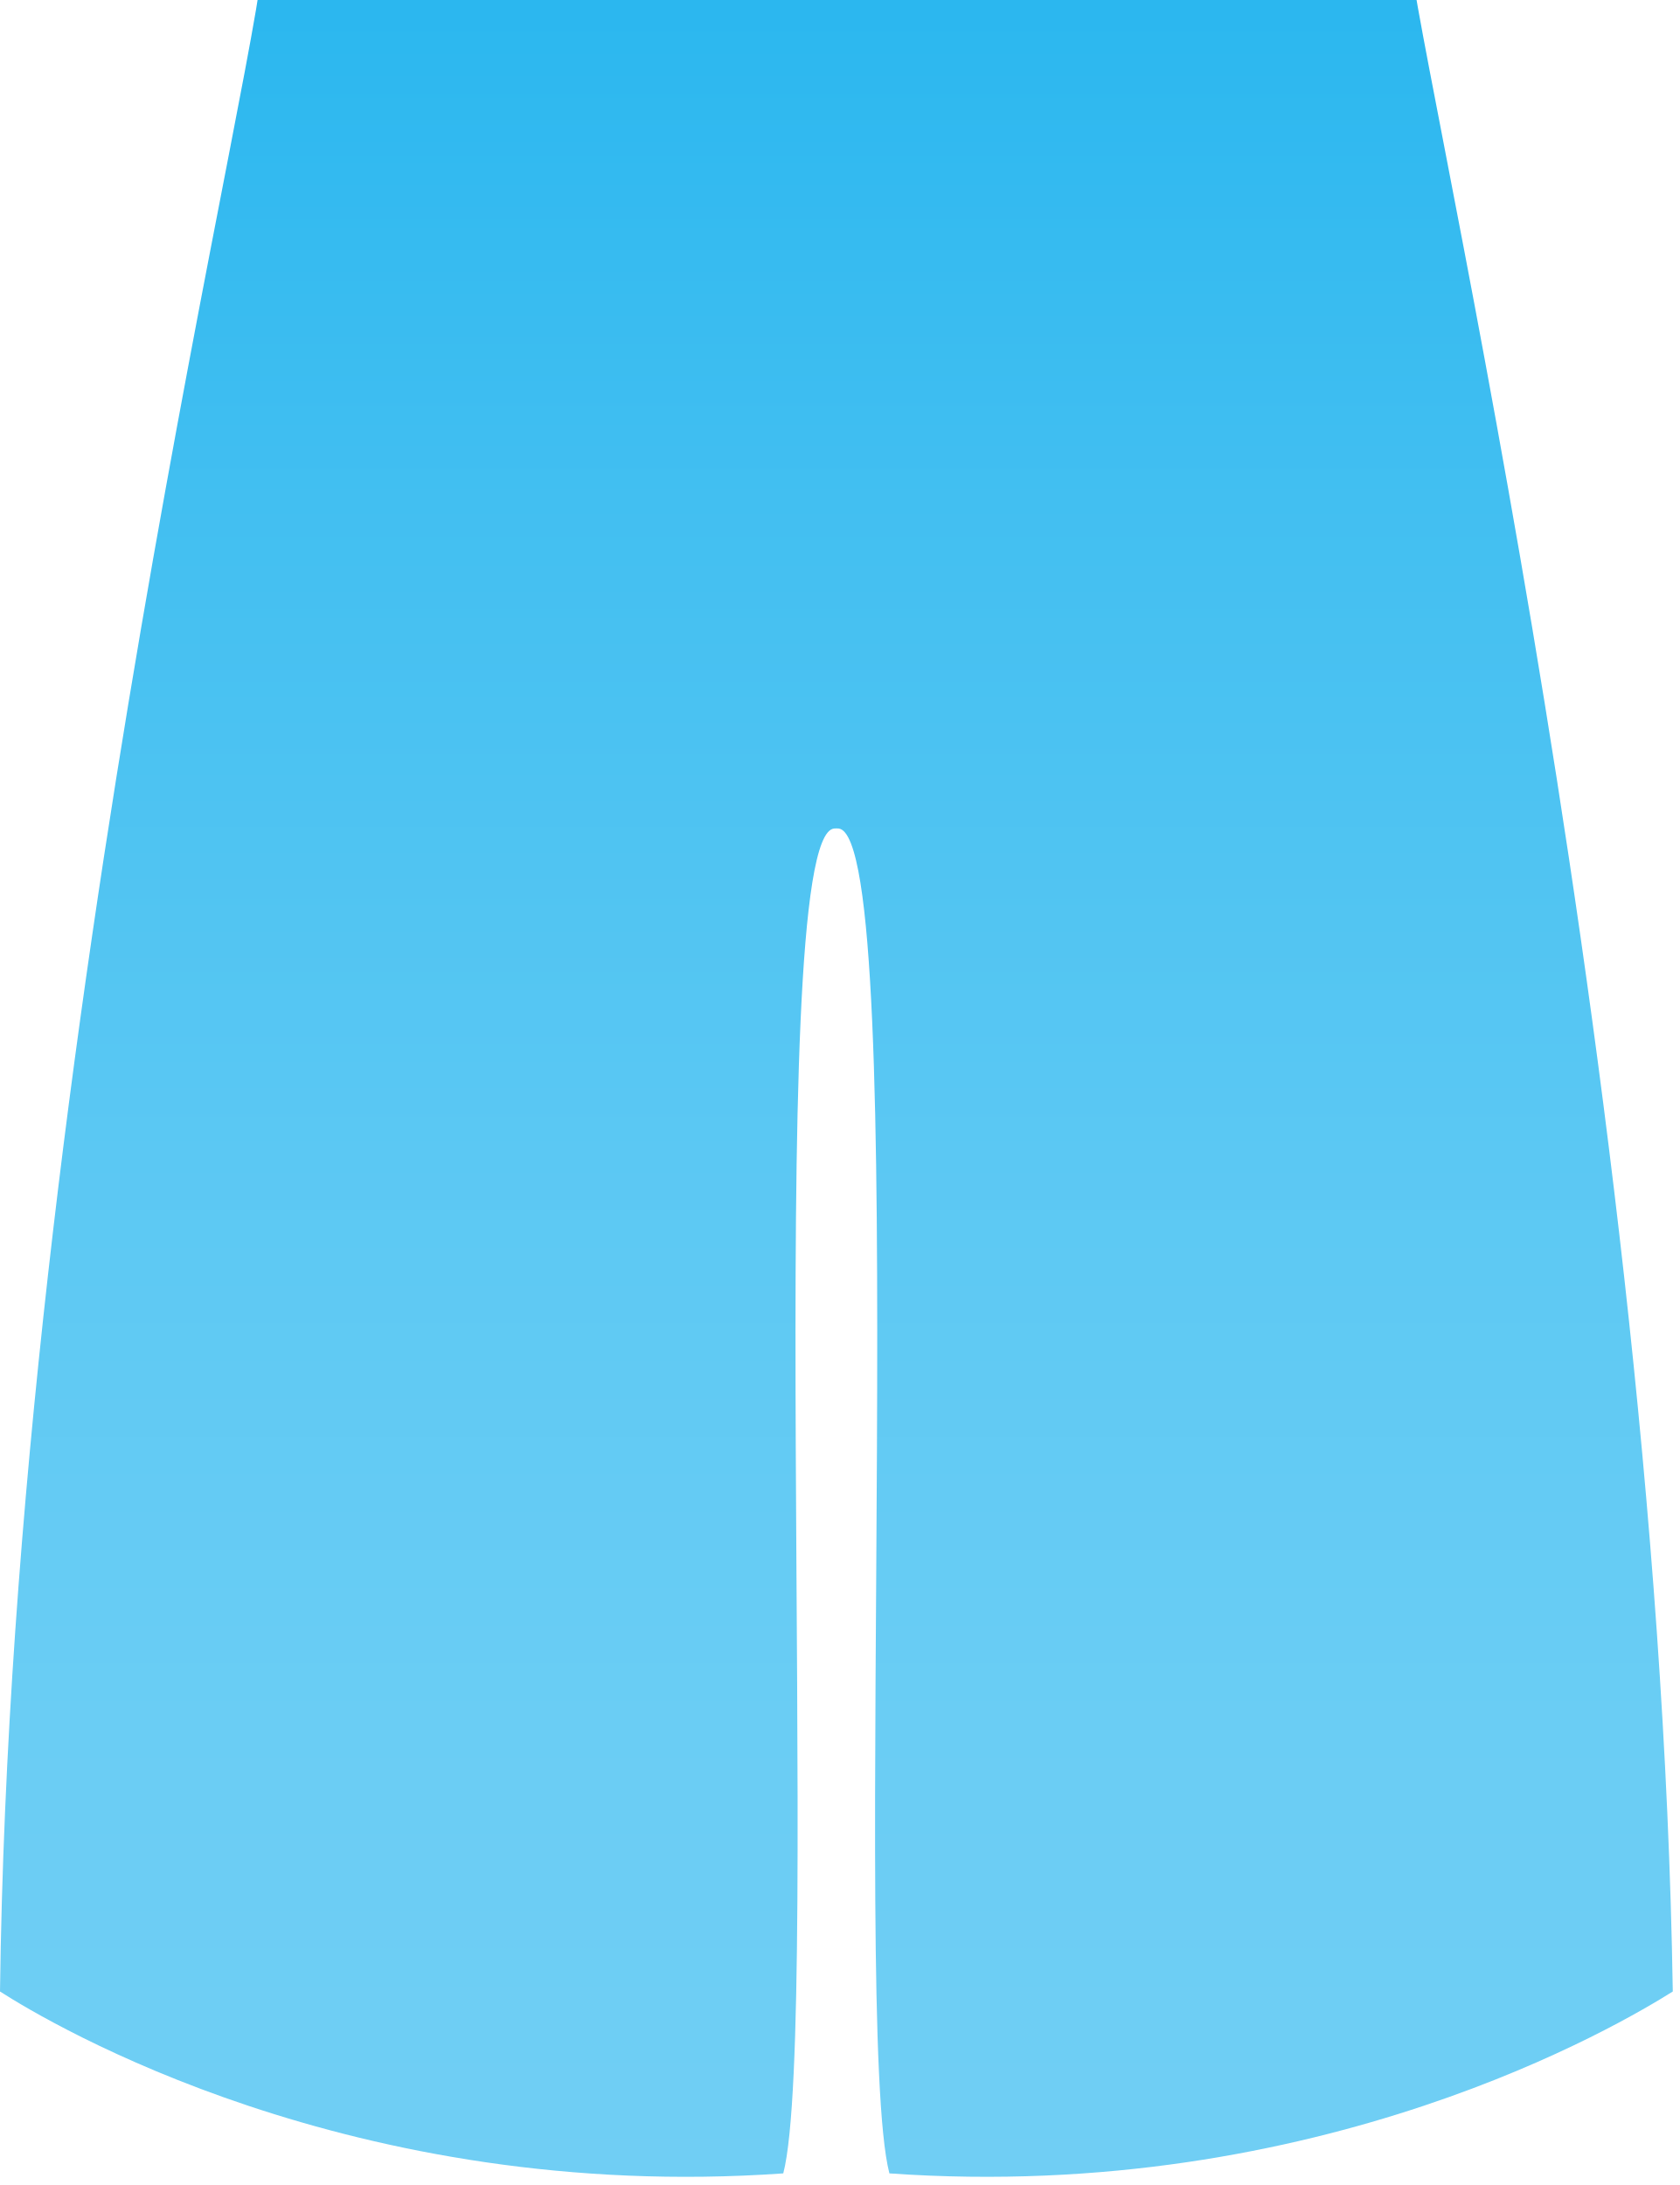
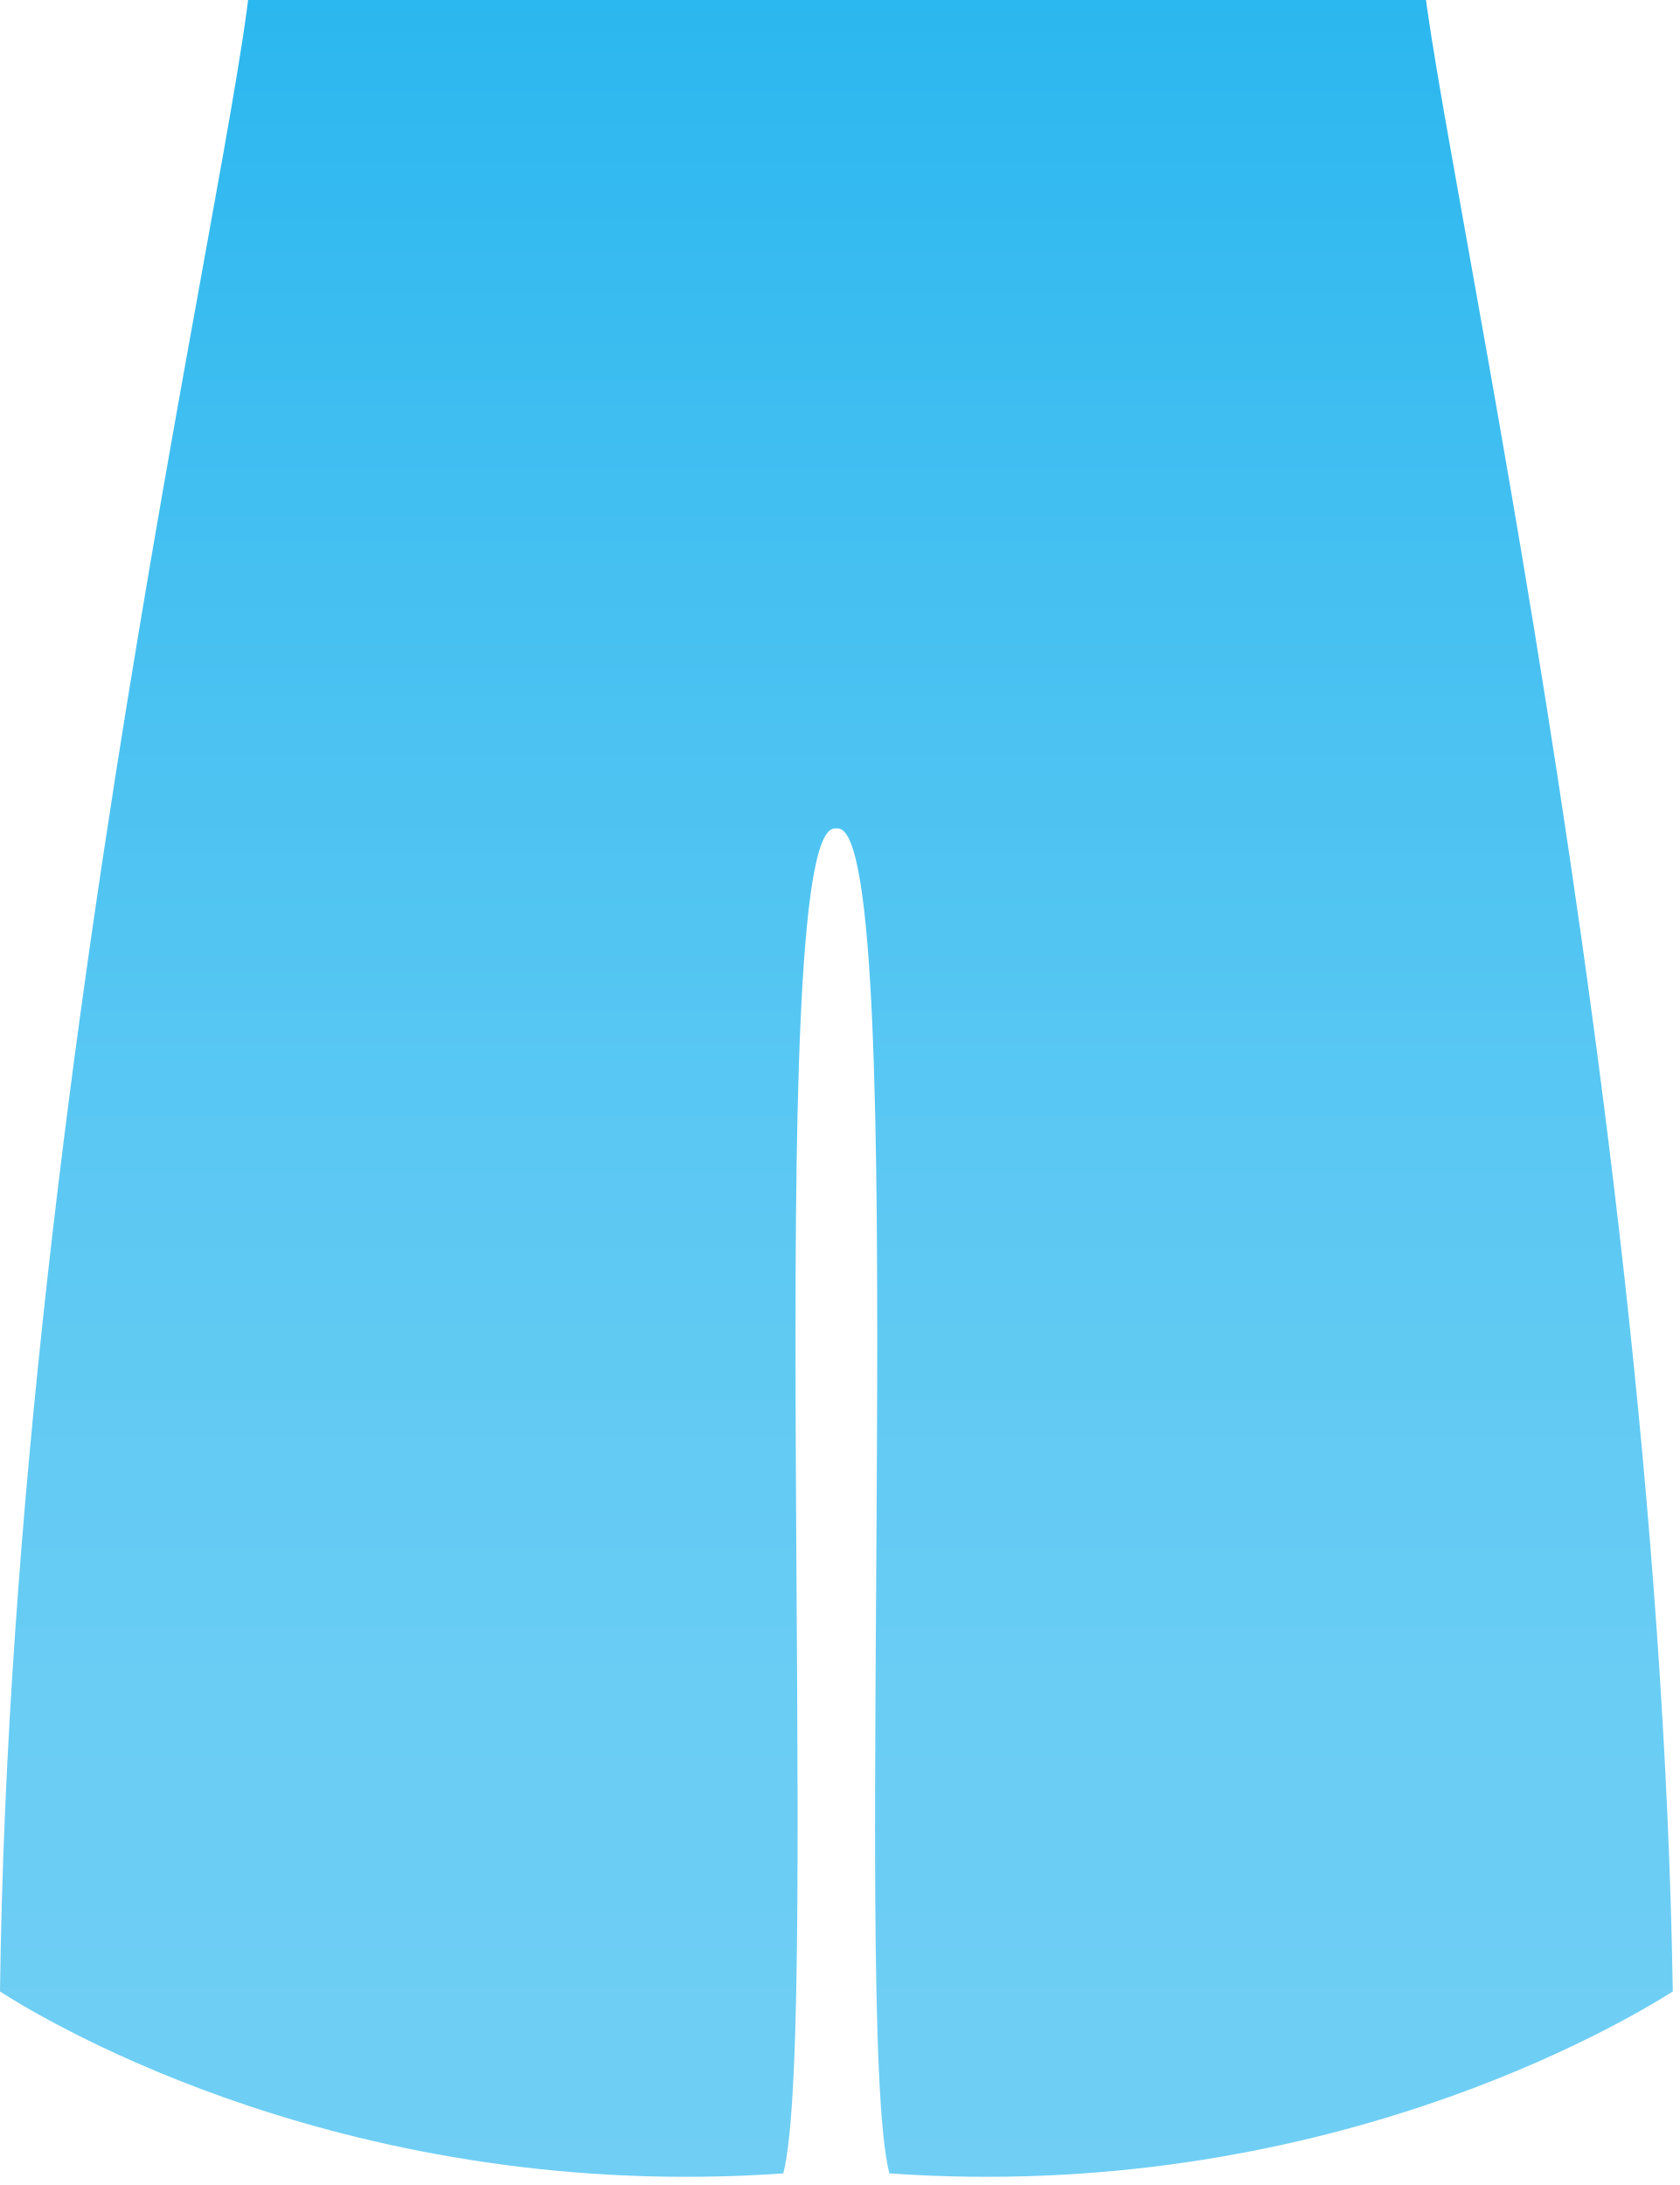
<svg xmlns="http://www.w3.org/2000/svg" width="123" height="160" viewBox="0 0 123 160" fill="none">
-   <path d="M103.21 -4.0L19.27 -4.0C20.2 3.53949e-06 0.88 75.64 -1.52588e-05 145.83C3.69 148.2 25.77 161.37 57.35 159.15C60.22 148.15 55.68 61.22 61.07 60.67C61.183 60.66 61.297 60.66 61.41 60.67C66.8 61.35 62.25 148.06 65.12 159.15C96.71 161.37 118.79 148.15 122.48 145.83C121.39 76.17 102.57 -0.74 103.21 -4.0Z" fill="url(#paint0_linear_127_322)" />
+   <path d="M104.21 -4.0L18.27 -4.0C20.2 3.53949e-06 0.88 75.64 -1.52588e-05 145.83C3.69 148.2 25.77 161.37 57.35 159.15C60.22 148.15 55.68 61.22 61.07 60.67C61.183 60.66 61.297 60.66 61.41 60.67C66.8 61.35 62.25 148.06 65.12 159.15C96.71 161.37 118.79 148.15 122.48 145.83C121.39 76.17 102.57 -0.74 104.21 -4.0Z" fill="url(#paint0_linear_127_322)" />
  <defs>
    <linearGradient id="paint0_linear_127_322" x1="61.24" y1="159.4" x2="61.24" y2="6.7472e-06" gradientUnits="userSpaceOnUse">
      <stop stop-color="#70CEF4" />
      <stop offset="0.21" stop-color="#6ACDF4" />
      <stop offset="0.47" stop-color="#5BC8F3" />
      <stop offset="0.77" stop-color="#42BFF1" />
      <stop offset="1" stop-color="#2BB7EF" />
    </linearGradient>
  </defs>
</svg>
